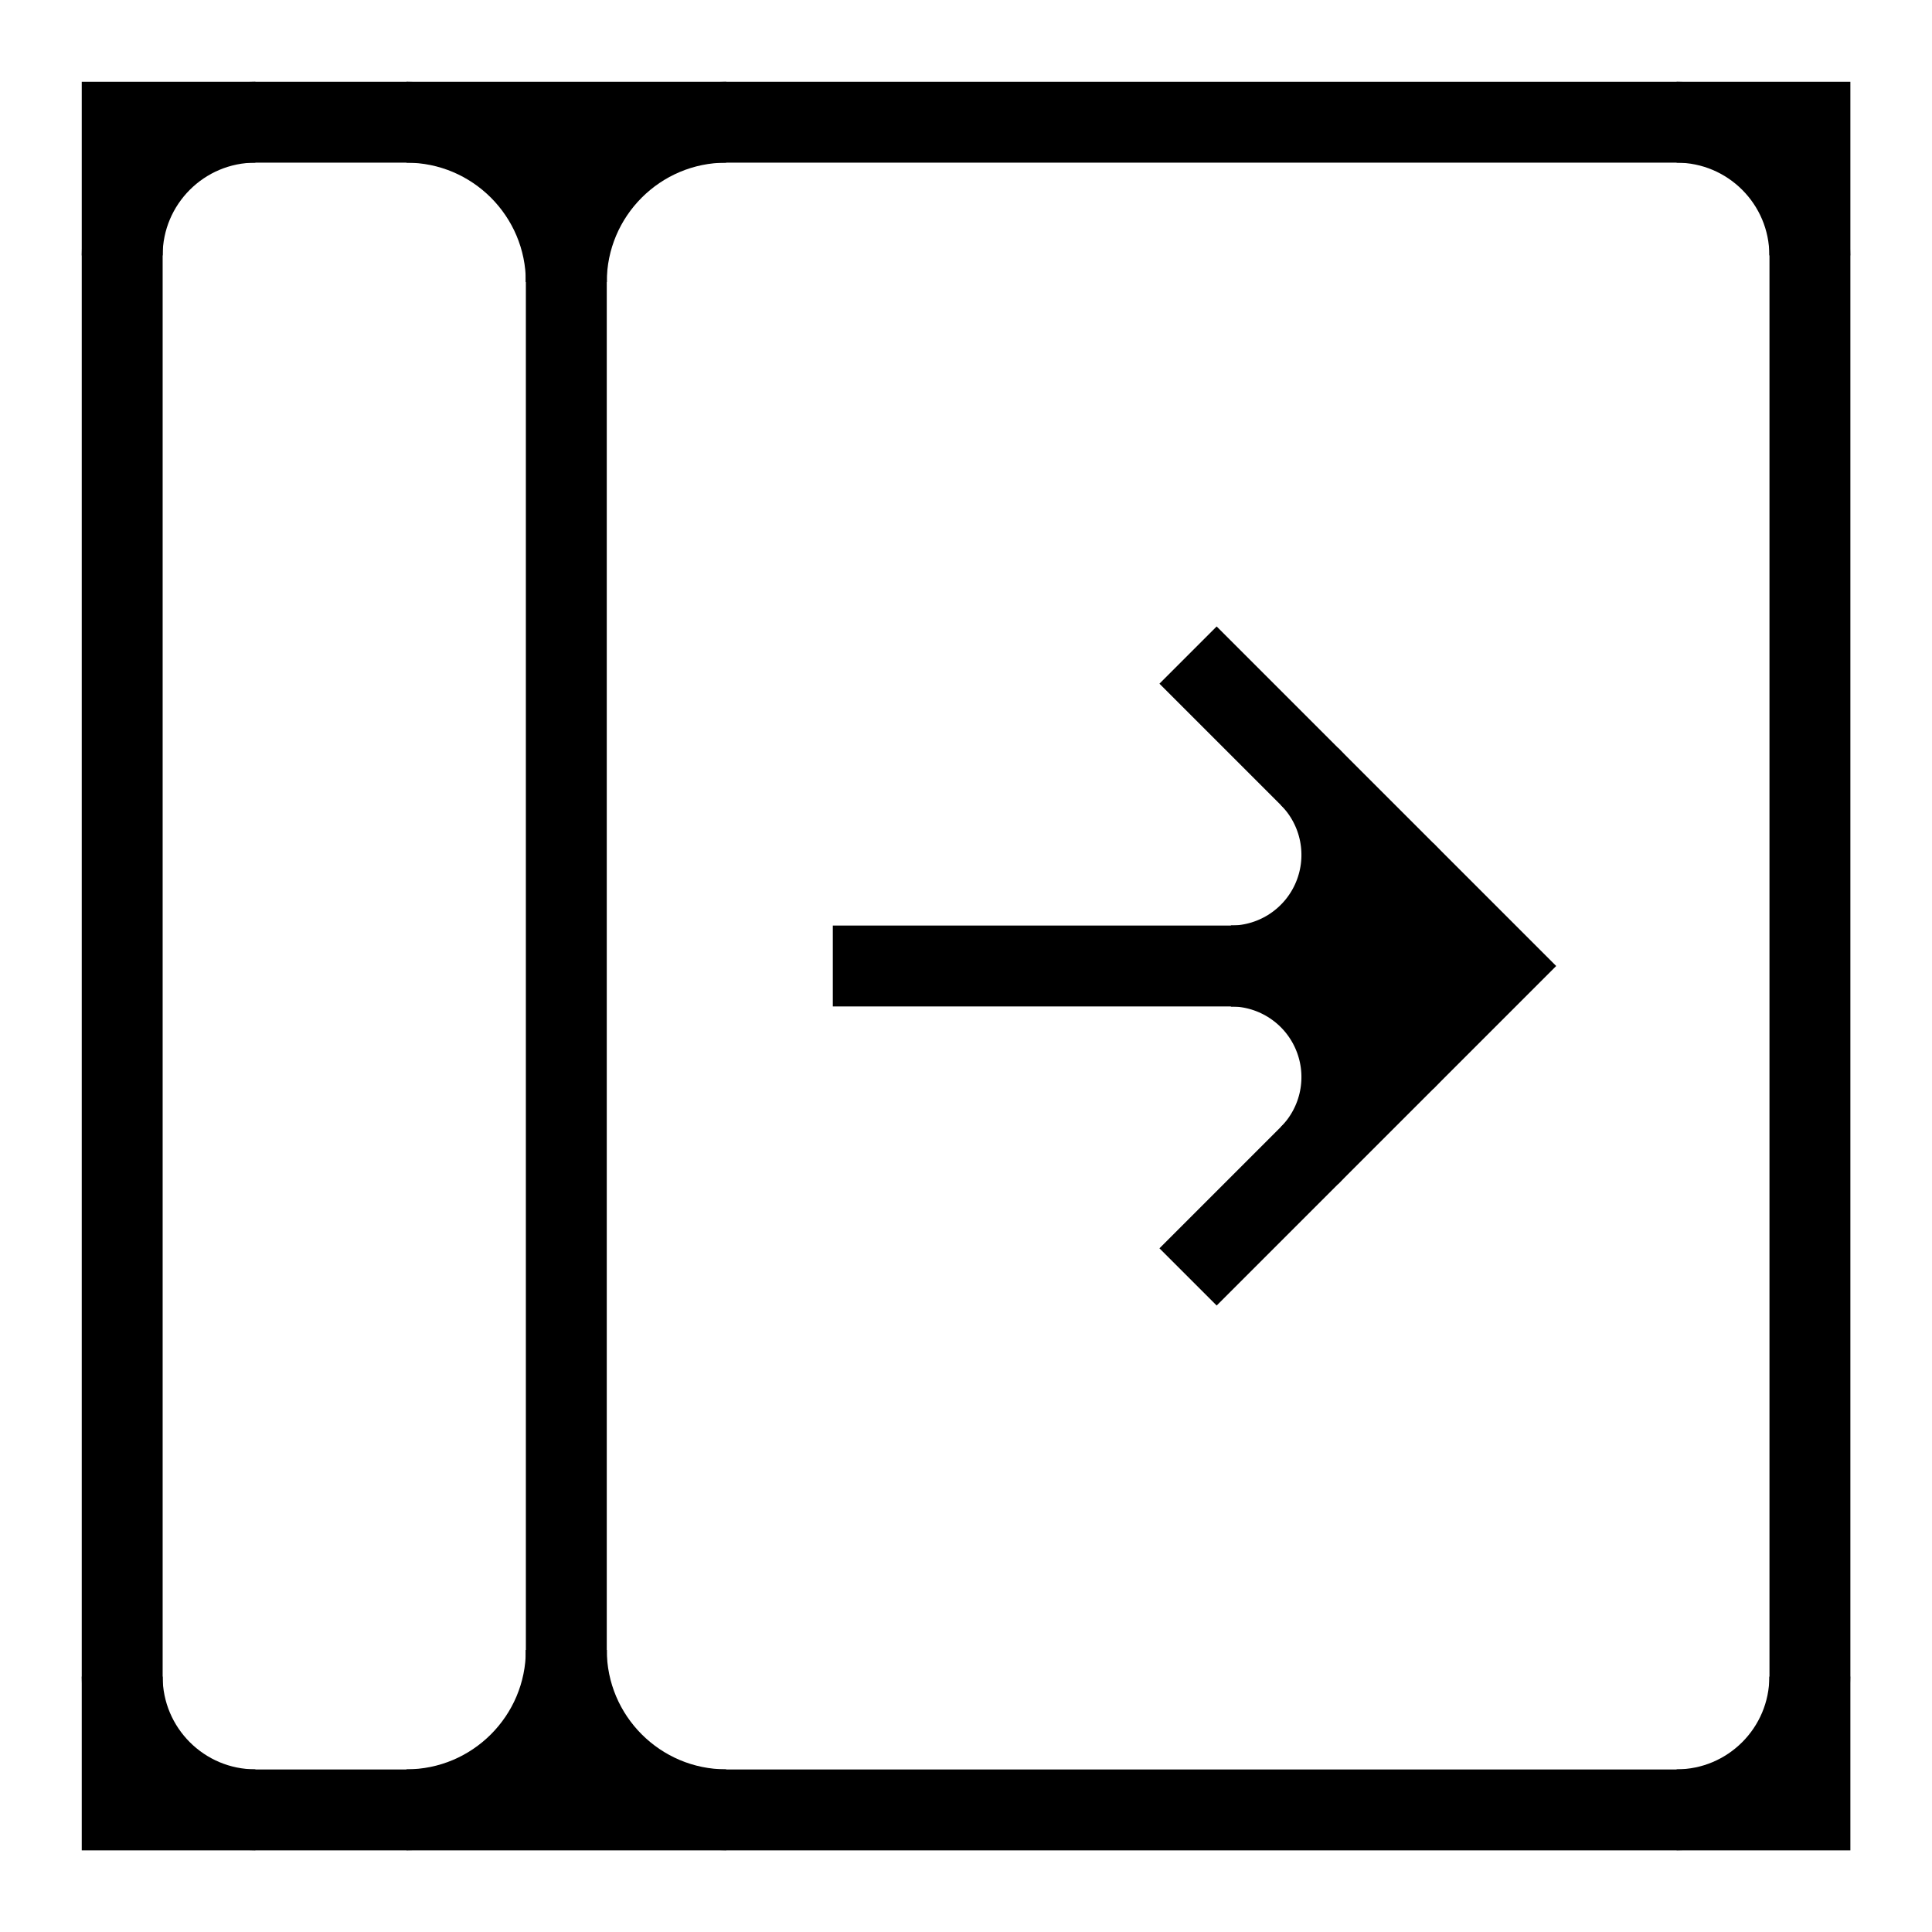
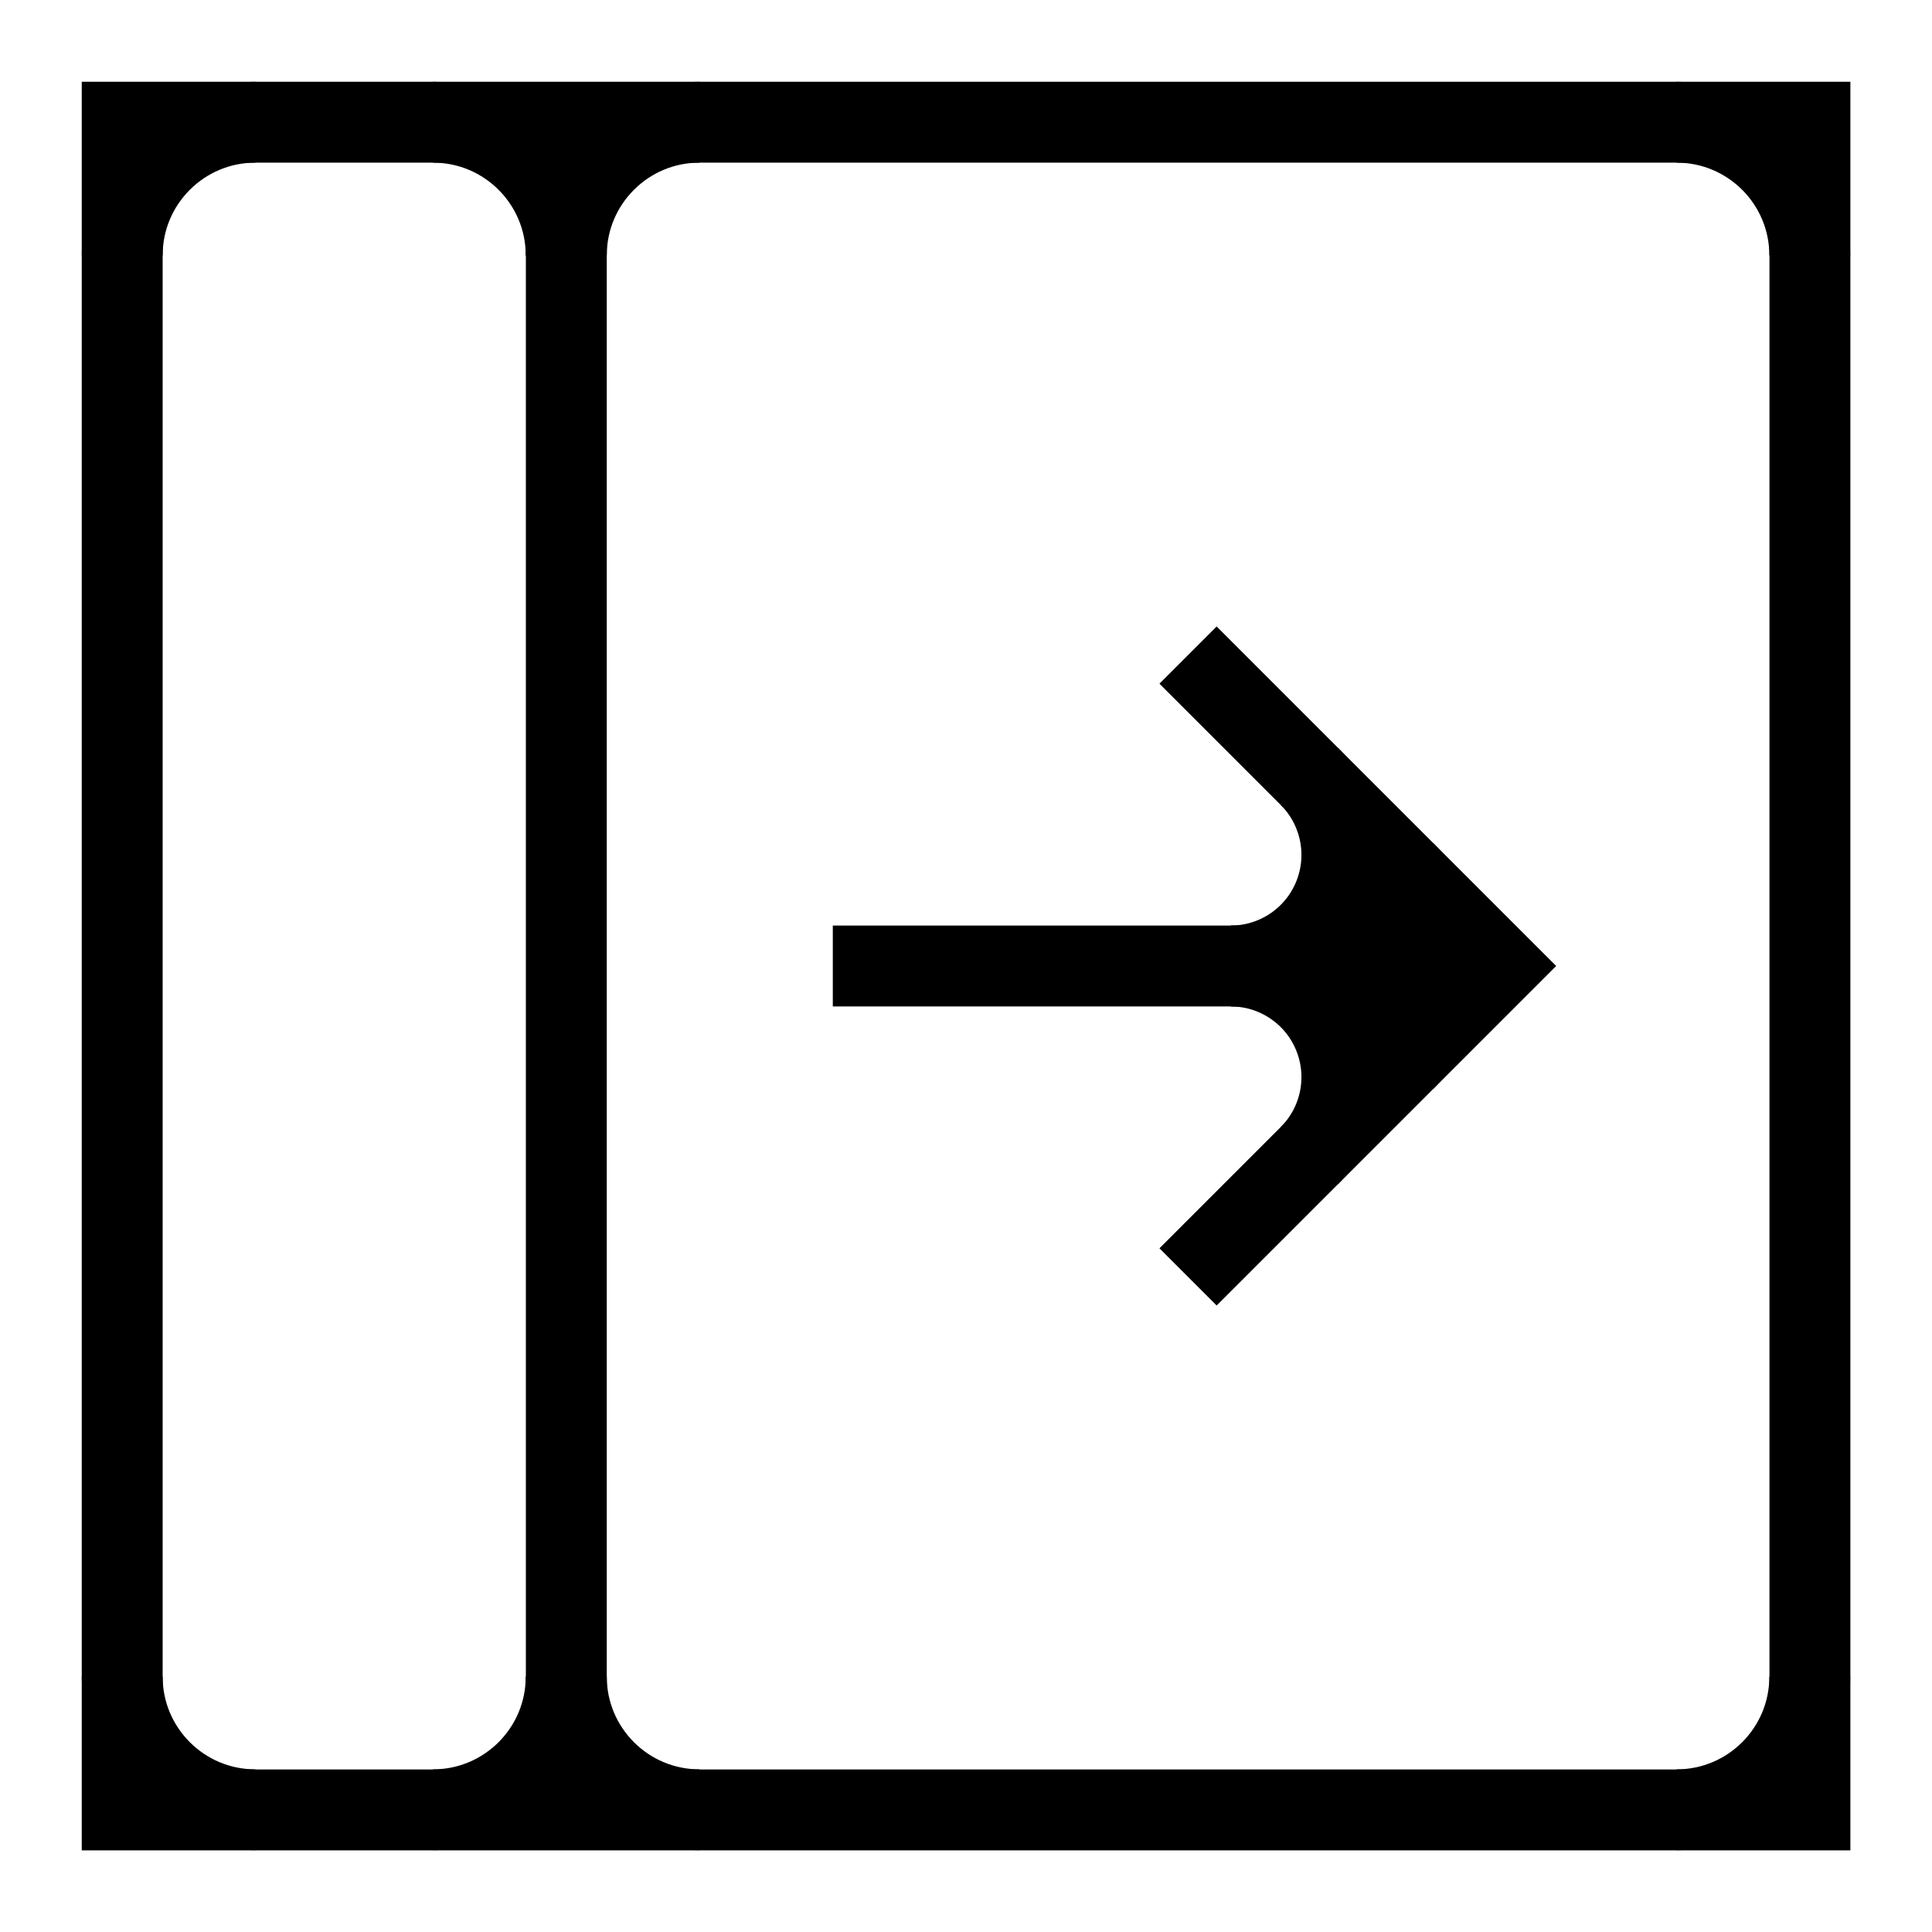
<svg xmlns="http://www.w3.org/2000/svg" width="16" height="16" stroke-width="0.67" viewBox="0 0 16 16">
  <path fill="none" stroke="currentColor" stroke-width="0.67" d="M1.012 1.012h13.977v13.977H1.012Z" />
  <path fill="currentColor" d="M13.885 1.012a1.103 1.103 0 0 1 1.103 1.103V1.012Z" />
  <path fill="none" stroke="currentColor" stroke-width="0.67" d="M13.885 1.012a1.103 1.103 0 0 1 1.103 1.103" />
  <path fill="currentColor" d="M14.988 13.885a1.103 1.103 0 0 1-1.103 1.103h1.103Z" />
  <path fill="none" stroke="currentColor" stroke-width="0.67" d="M14.988 13.885a1.103 1.103 0 0 1-1.103 1.103" />
  <path fill="currentColor" d="M2.115 14.988a1.103 1.103 0 0 1-1.103-1.103v1.103Z" />
  <path fill="none" stroke="currentColor" stroke-width="0.67" d="M2.115 14.988a1.103 1.103 0 0 1-1.103-1.103" />
  <path fill="currentColor" d="M1.012 2.115A1.103 1.103 0 0 1 2.115 1.012H1.012Z" />
  <path fill="none" stroke="currentColor" stroke-width="0.67" d="M1.012 2.115A1.103 1.103 0 0 1 2.115 1.012" />
  <path fill="none" stroke="currentColor" stroke-width="0.67" d="M4.69 1.012v13.977" />
-   <path fill="currentColor" d="M3.366 1.012a1.324 1.324 0 0 1 1.324 1.324V1.012Z" />
-   <path fill="none" stroke="currentColor" stroke-width="0.67" d="M3.366 1.012a1.324 1.324 0 0 1 1.324 1.324" />
-   <path fill="currentColor" d="M6.014 1.012a1.324 1.324 0 0 0-1.324 1.324V1.012Z" />
-   <path fill="none" stroke="currentColor" stroke-width="0.67" d="M6.014 1.012a1.324 1.324 0 0 0-1.324 1.324" />
-   <path fill="currentColor" d="M3.366 14.988a1.324 1.324 0 0 0 1.324-1.324v1.324Z" />
-   <path fill="none" stroke="currentColor" stroke-width="0.67" d="M3.366 14.988a1.324 1.324 0 0 0 1.324-1.324" />
-   <path fill="currentColor" d="M6.014 14.988a1.324 1.324 0 0 1-1.324-1.324v1.324Z" />
-   <path fill="none" stroke="currentColor" stroke-width="0.67" d="M6.014 14.988a1.324 1.324 0 0 1-1.324-1.324" />
+   <path fill="currentColor" d="M3.586 1.012a1.103 1.103 0 0 1 1.103 1.103V1.012Z" />
+   <path fill="none" stroke="currentColor" stroke-width="0.67" d="M3.586 1.012a1.103 1.103 0 0 1 1.103 1.103" />
+   <path fill="currentColor" d="M5.793 1.012a1.103 1.103 0 0 0-1.103 1.103V1.012Z" />
+   <path fill="none" stroke="currentColor" stroke-width="0.67" d="M5.793 1.012a1.103 1.103 0 0 0-1.103 1.103" />
+   <path fill="currentColor" d="M3.586 14.988a1.103 1.103 0 0 0 1.103-1.103v1.103Z" />
+   <path fill="none" stroke="currentColor" stroke-width="0.67" d="M3.586 14.988a1.103 1.103 0 0 0 1.103-1.103" />
+   <path fill="currentColor" d="M5.793 14.988a1.103 1.103 0 0 1-1.103-1.103v1.103Z" />
+   <path fill="none" stroke="currentColor" stroke-width="0.67" d="M5.793 14.988a1.103 1.103 0 0 1-1.103-1.103" />
  <path fill="none" stroke="currentColor" stroke-width="0.67" d="M6.897 8h5.517M9.839 5.425l2.575 2.575-2.575 2.575" />
  <path fill="currentColor" d="M11.634 7.22a1.103 1.103 0 0 1 0 1.56l.78-.78Z" />
  <path fill="none" stroke="currentColor" stroke-width="0.67" d="M11.634 7.22a1.103 1.103 0 0 1 0 1.56" />
  <path fill="currentColor" d="M10.194 8a.92.92 0 0 1 .65 1.57l1.57-1.57Z" />
  <path fill="none" stroke="currentColor" stroke-width="0.67" d="M10.194 8a.92.92 0 0 1 .65 1.57" />
  <path fill="currentColor" d="M10.194 8a.92.92 0 0 0 .65-1.57l1.57 1.57Z" />
  <path fill="none" stroke="currentColor" stroke-width="0.67" d="M10.194 8a.92.92 0 0 0 .65-1.57" />
</svg>
